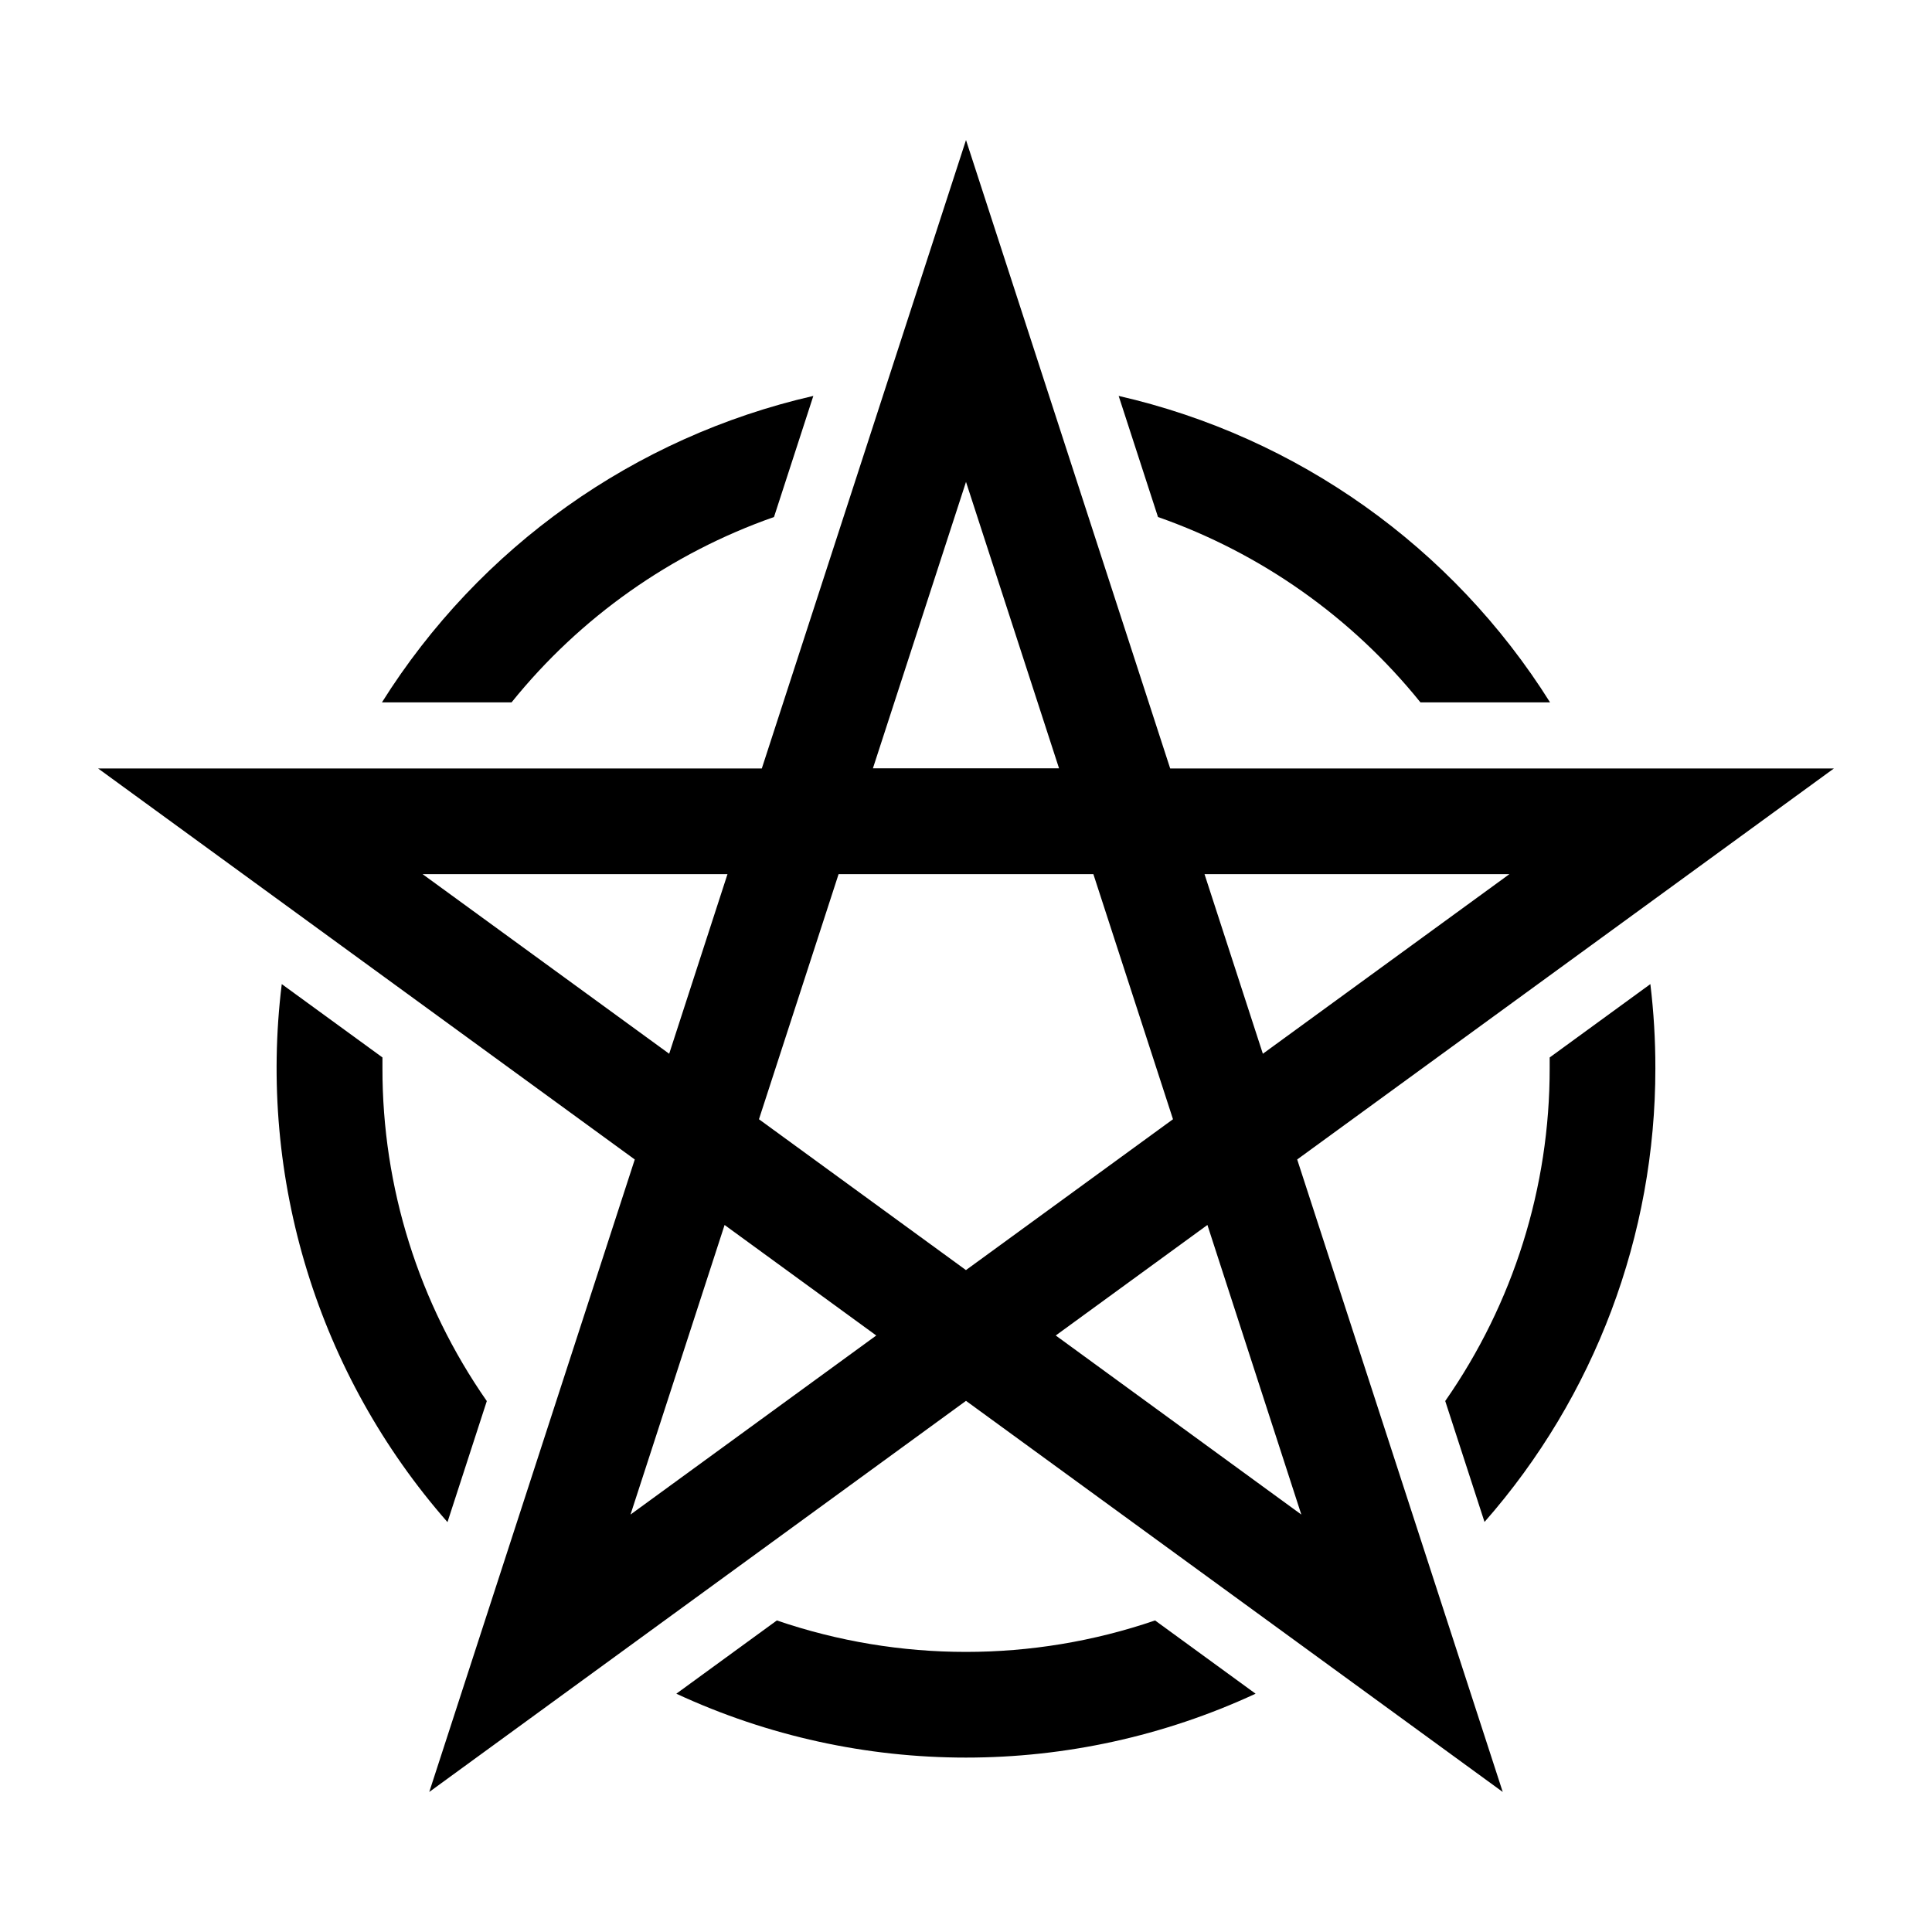
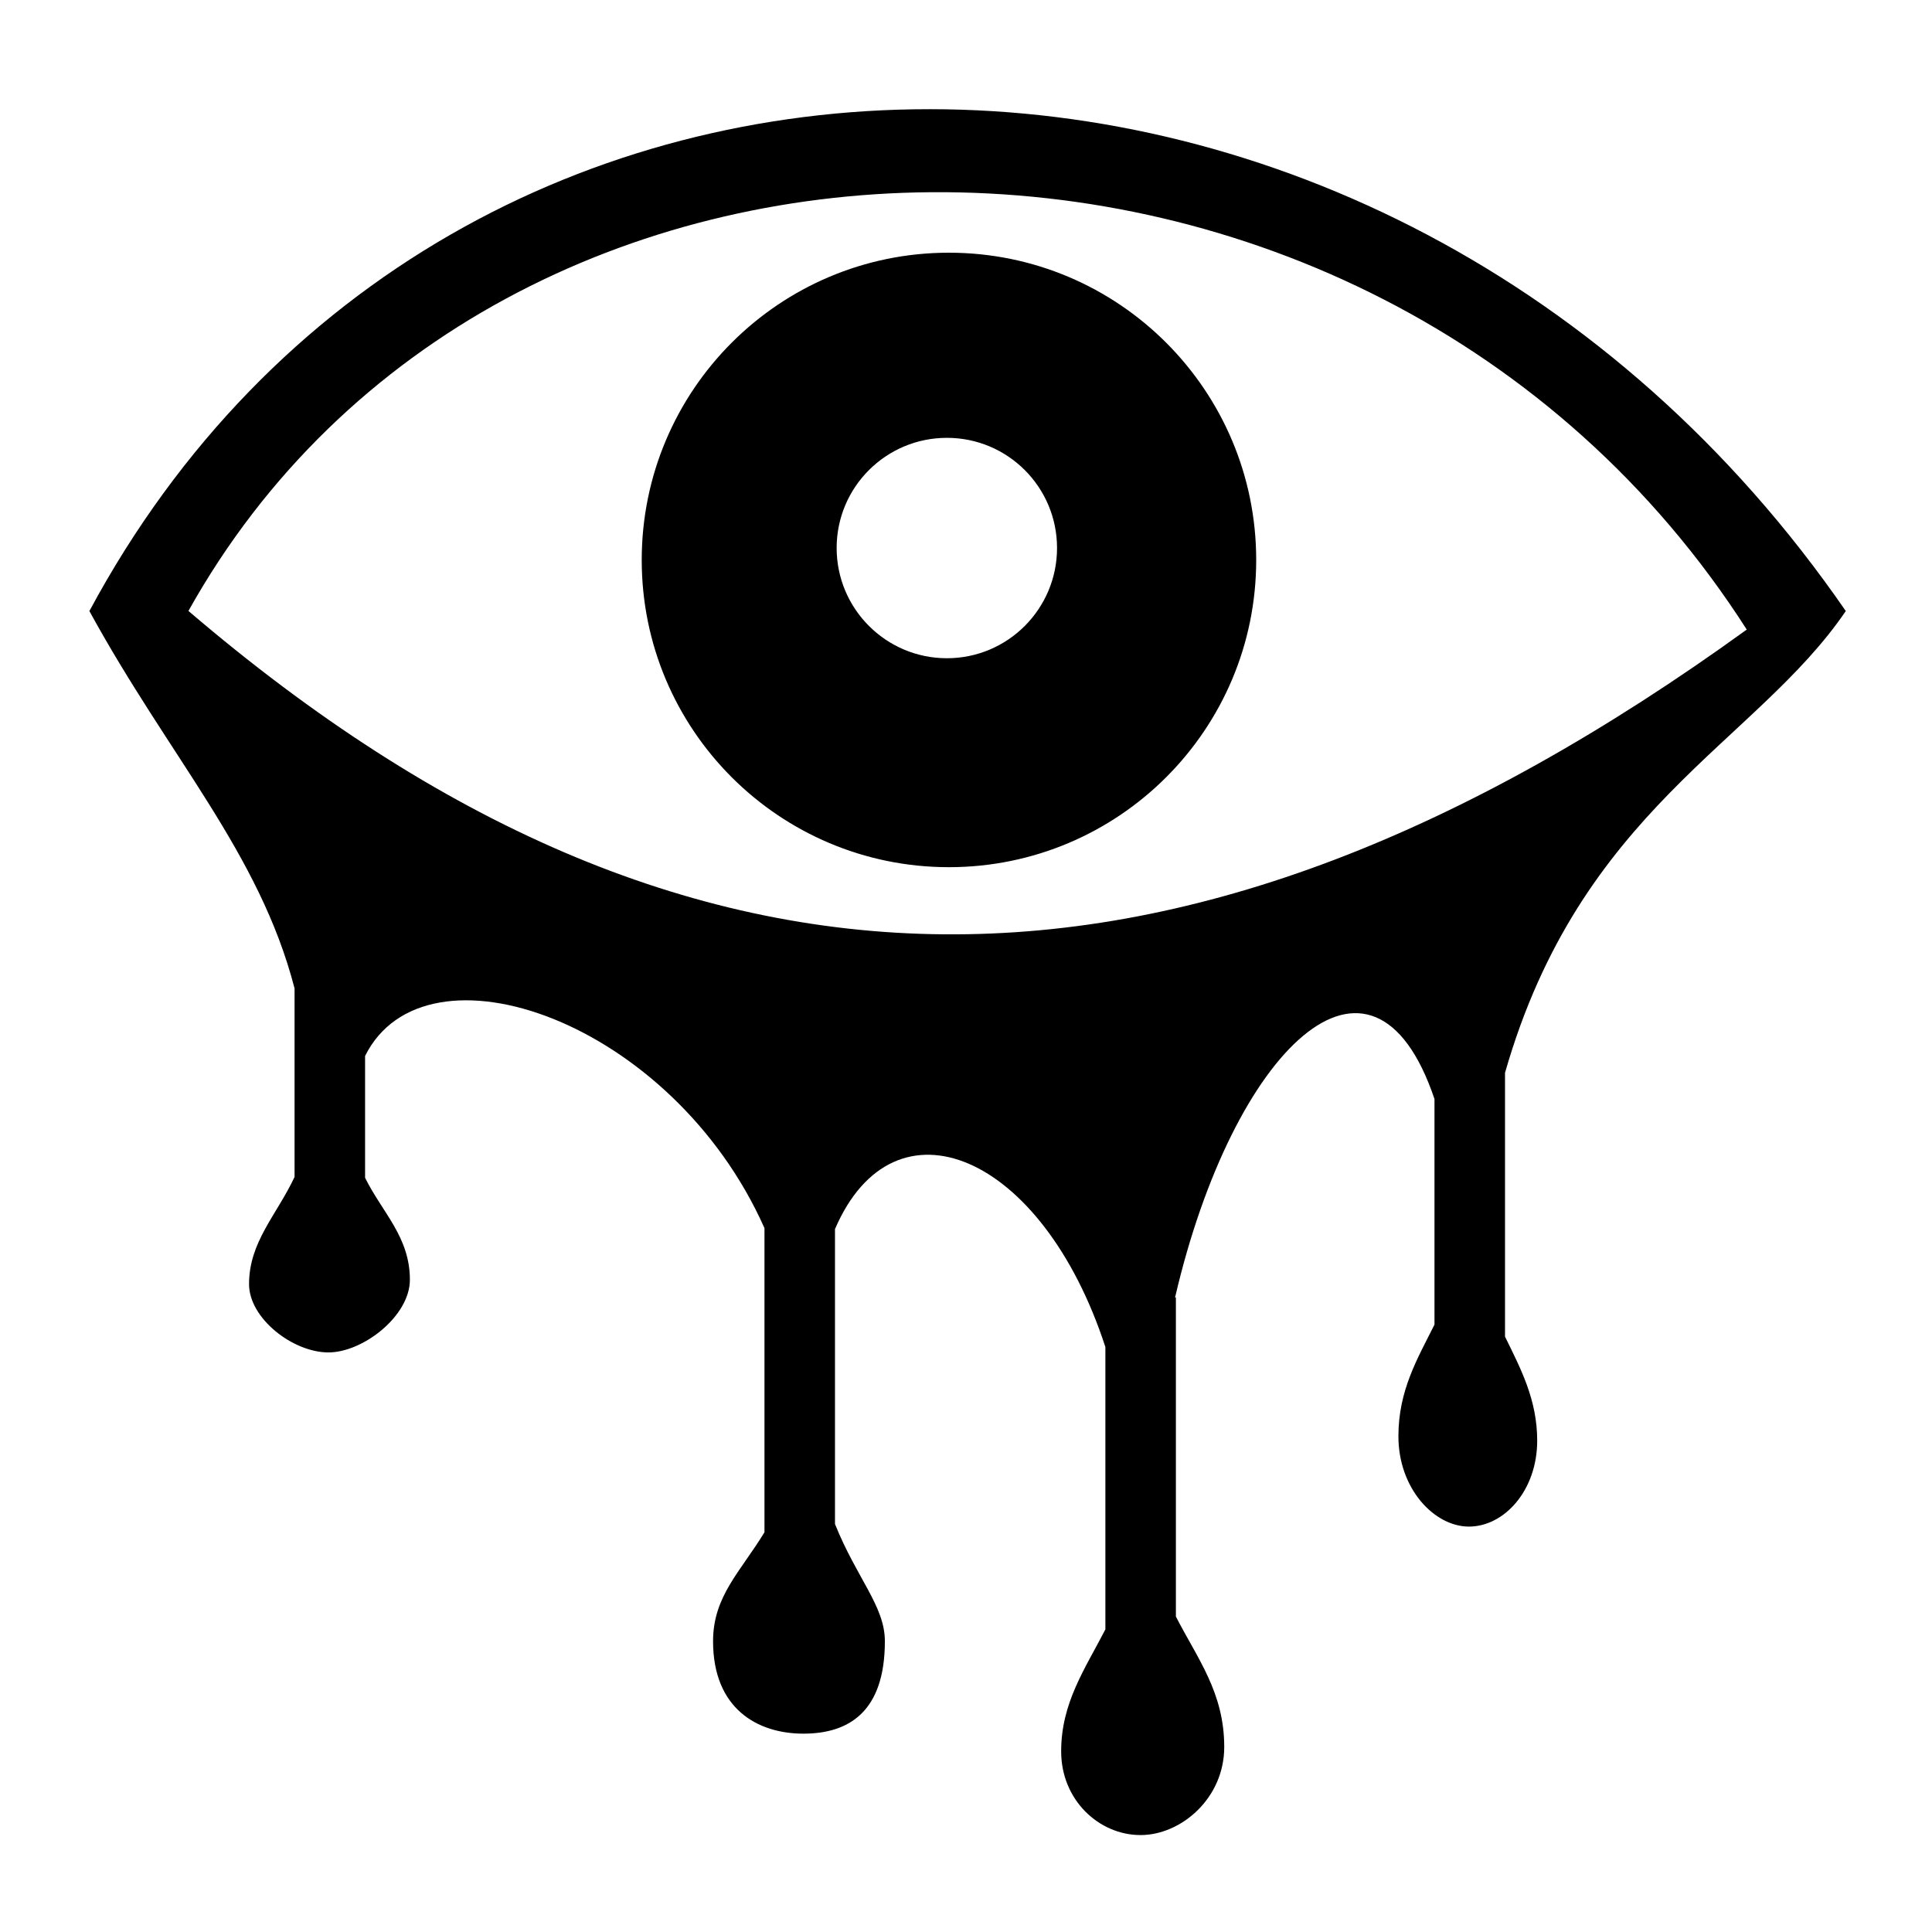
<svg xmlns="http://www.w3.org/2000/svg" viewBox="0 0 512 512">
-   <path fill="#000" d="M486 203.652H310.111L256 37.113l-54.111 166.539H26l142.22 103.623-54.462 167.612L256 371.24l142.242 103.646-54.473-167.612zm-85.995 28.008-65.335 47.596-15.46-47.596h80.795zM256 127.708l24.658 75.91H231.33zM111.995 231.66h80.795l-15.45 47.596zm55.097 169.713 24.932-76.743 40.194 29.29zm34.041-104.762 21.1-64.951h67.524l21.099 64.95-54.867 39.977zm143.731 104.762-65.082-47.454 40.194-29.29zm-37.983-264.359-10.424-32.092a183.269 183.269 0 0 1 114.322 81.21H376.43a155.293 155.293 0 0 0-69.55-49.118zM129 371.328l-10.413 32.049a182.425 182.425 0 0 1-43.918-142.581l26.684 19.435v2.847A153.804 153.804 0 0 0 129 371.284zm177.104 58.108 26.64 19.413a182.447 182.447 0 0 1-153.51 0l26.64-19.413a154.79 154.79 0 0 0 100.23 0zM135.569 186.133h-34.348a183.269 183.269 0 0 1 114.322-81.21l-10.424 32.091a155.293 155.293 0 0 0-69.55 49.119zm303.12 96.955a181.922 181.922 0 0 1-45.276 120.245L383 371.285a153.804 153.804 0 0 0 27.68-88.197v-2.846l26.683-19.446a183.685 183.685 0 0 1 1.325 22.292z" />
+   <path fill="#000" d="M246.344 28.938c-89.18-.037-174.996 44.27-222.656 133 21.242 38.834 45.078 64.08 54.374 100v49.968C73.3 322.043 66 329.11 66 340.312c0 9.09 11.63 18.094 21.03 18.094 9.198 0 21.597-9.677 21.595-19.25 0-11.367-7.31-17.81-11.875-27.03v-32.282c16.002-32.16 81.357-9.403 105.844 45.625v80.592c-6.364 10.477-13.625 16.953-13.625 28.875 0 17.885 11.763 24.5 23.936 24.5 11.907 0 21.594-5.66 21.594-24.5 0-9.298-7.442-16.634-13.22-31.062V325.72c15.678-36.473 54.92-20.136 71.657 31.25v74.842c-5.41 10.498-11.718 19.456-11.718 32.313 0 12.927 10.045 22.188 21.03 22.188 10.744 0 22.188-9.728 22.188-23.344 0-14.448-7.098-23.414-12.813-34.564v-84.562h-.22c15.34-65.977 52.293-101.43 68.75-52.594v59.78c-4.457 8.957-9.56 17.375-9.56 29.595 0 13.944 9.553 23.938 18.686 23.938 9.338 0 18.095-9.543 18.095-22.782 0-10.83-4.347-19.014-8.53-27.56v-69.91c19.988-69.842 66.447-87.325 90.31-122.375-61.083-88.583-153.632-132.963-242.81-133zm.437 22c81.74-.606 166.08 37.776 216.126 115.906-149.813 108.407-280.244 108.6-412.969-4.938 40.834-73.15 117.62-110.38 196.844-110.97zm4.69 16.03c-44.972 0-81.407 36.468-81.407 81.438s36.435 81.406 81.406 81.406c44.97 0 81.436-36.434 81.436-81.406 0-44.97-36.467-81.437-81.437-81.437zm-.532 49.063c16.13 0 29.187 13.06 29.187 29.19 0 16.13-13.057 29.218-29.188 29.218-16.13 0-29.218-13.09-29.218-29.22s13.087-29.187 29.218-29.187z" />
</svg>
